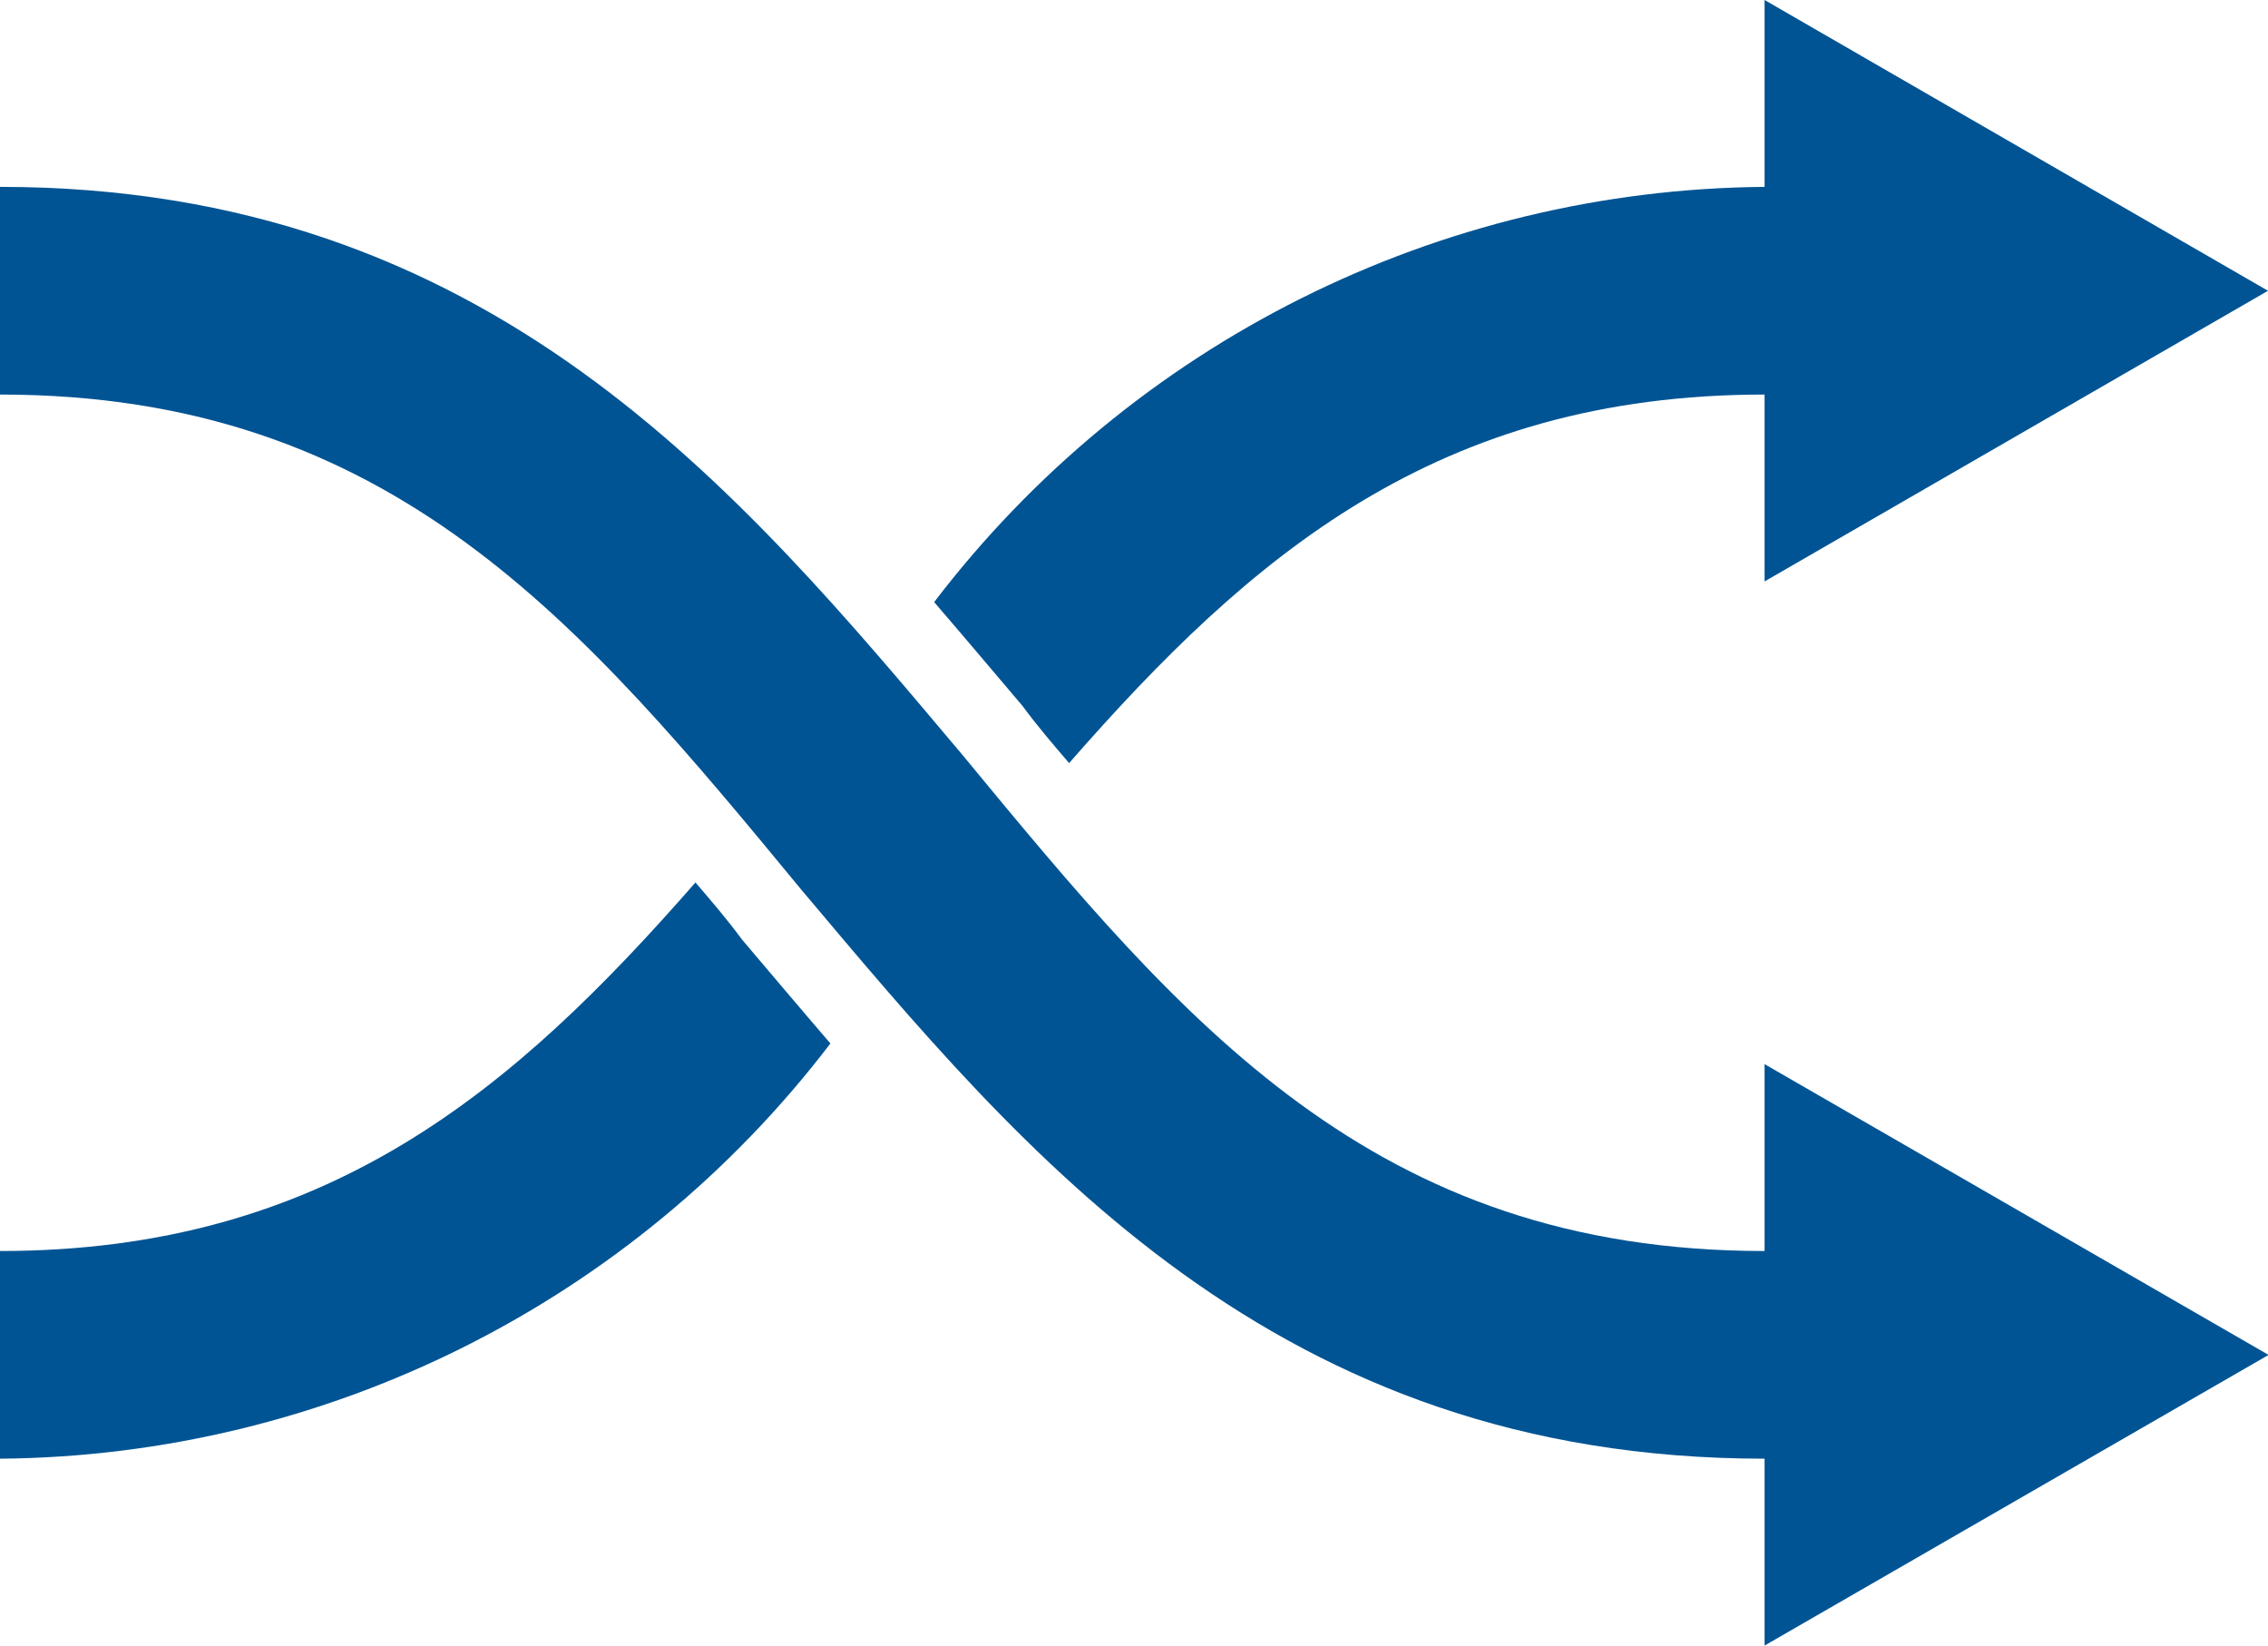
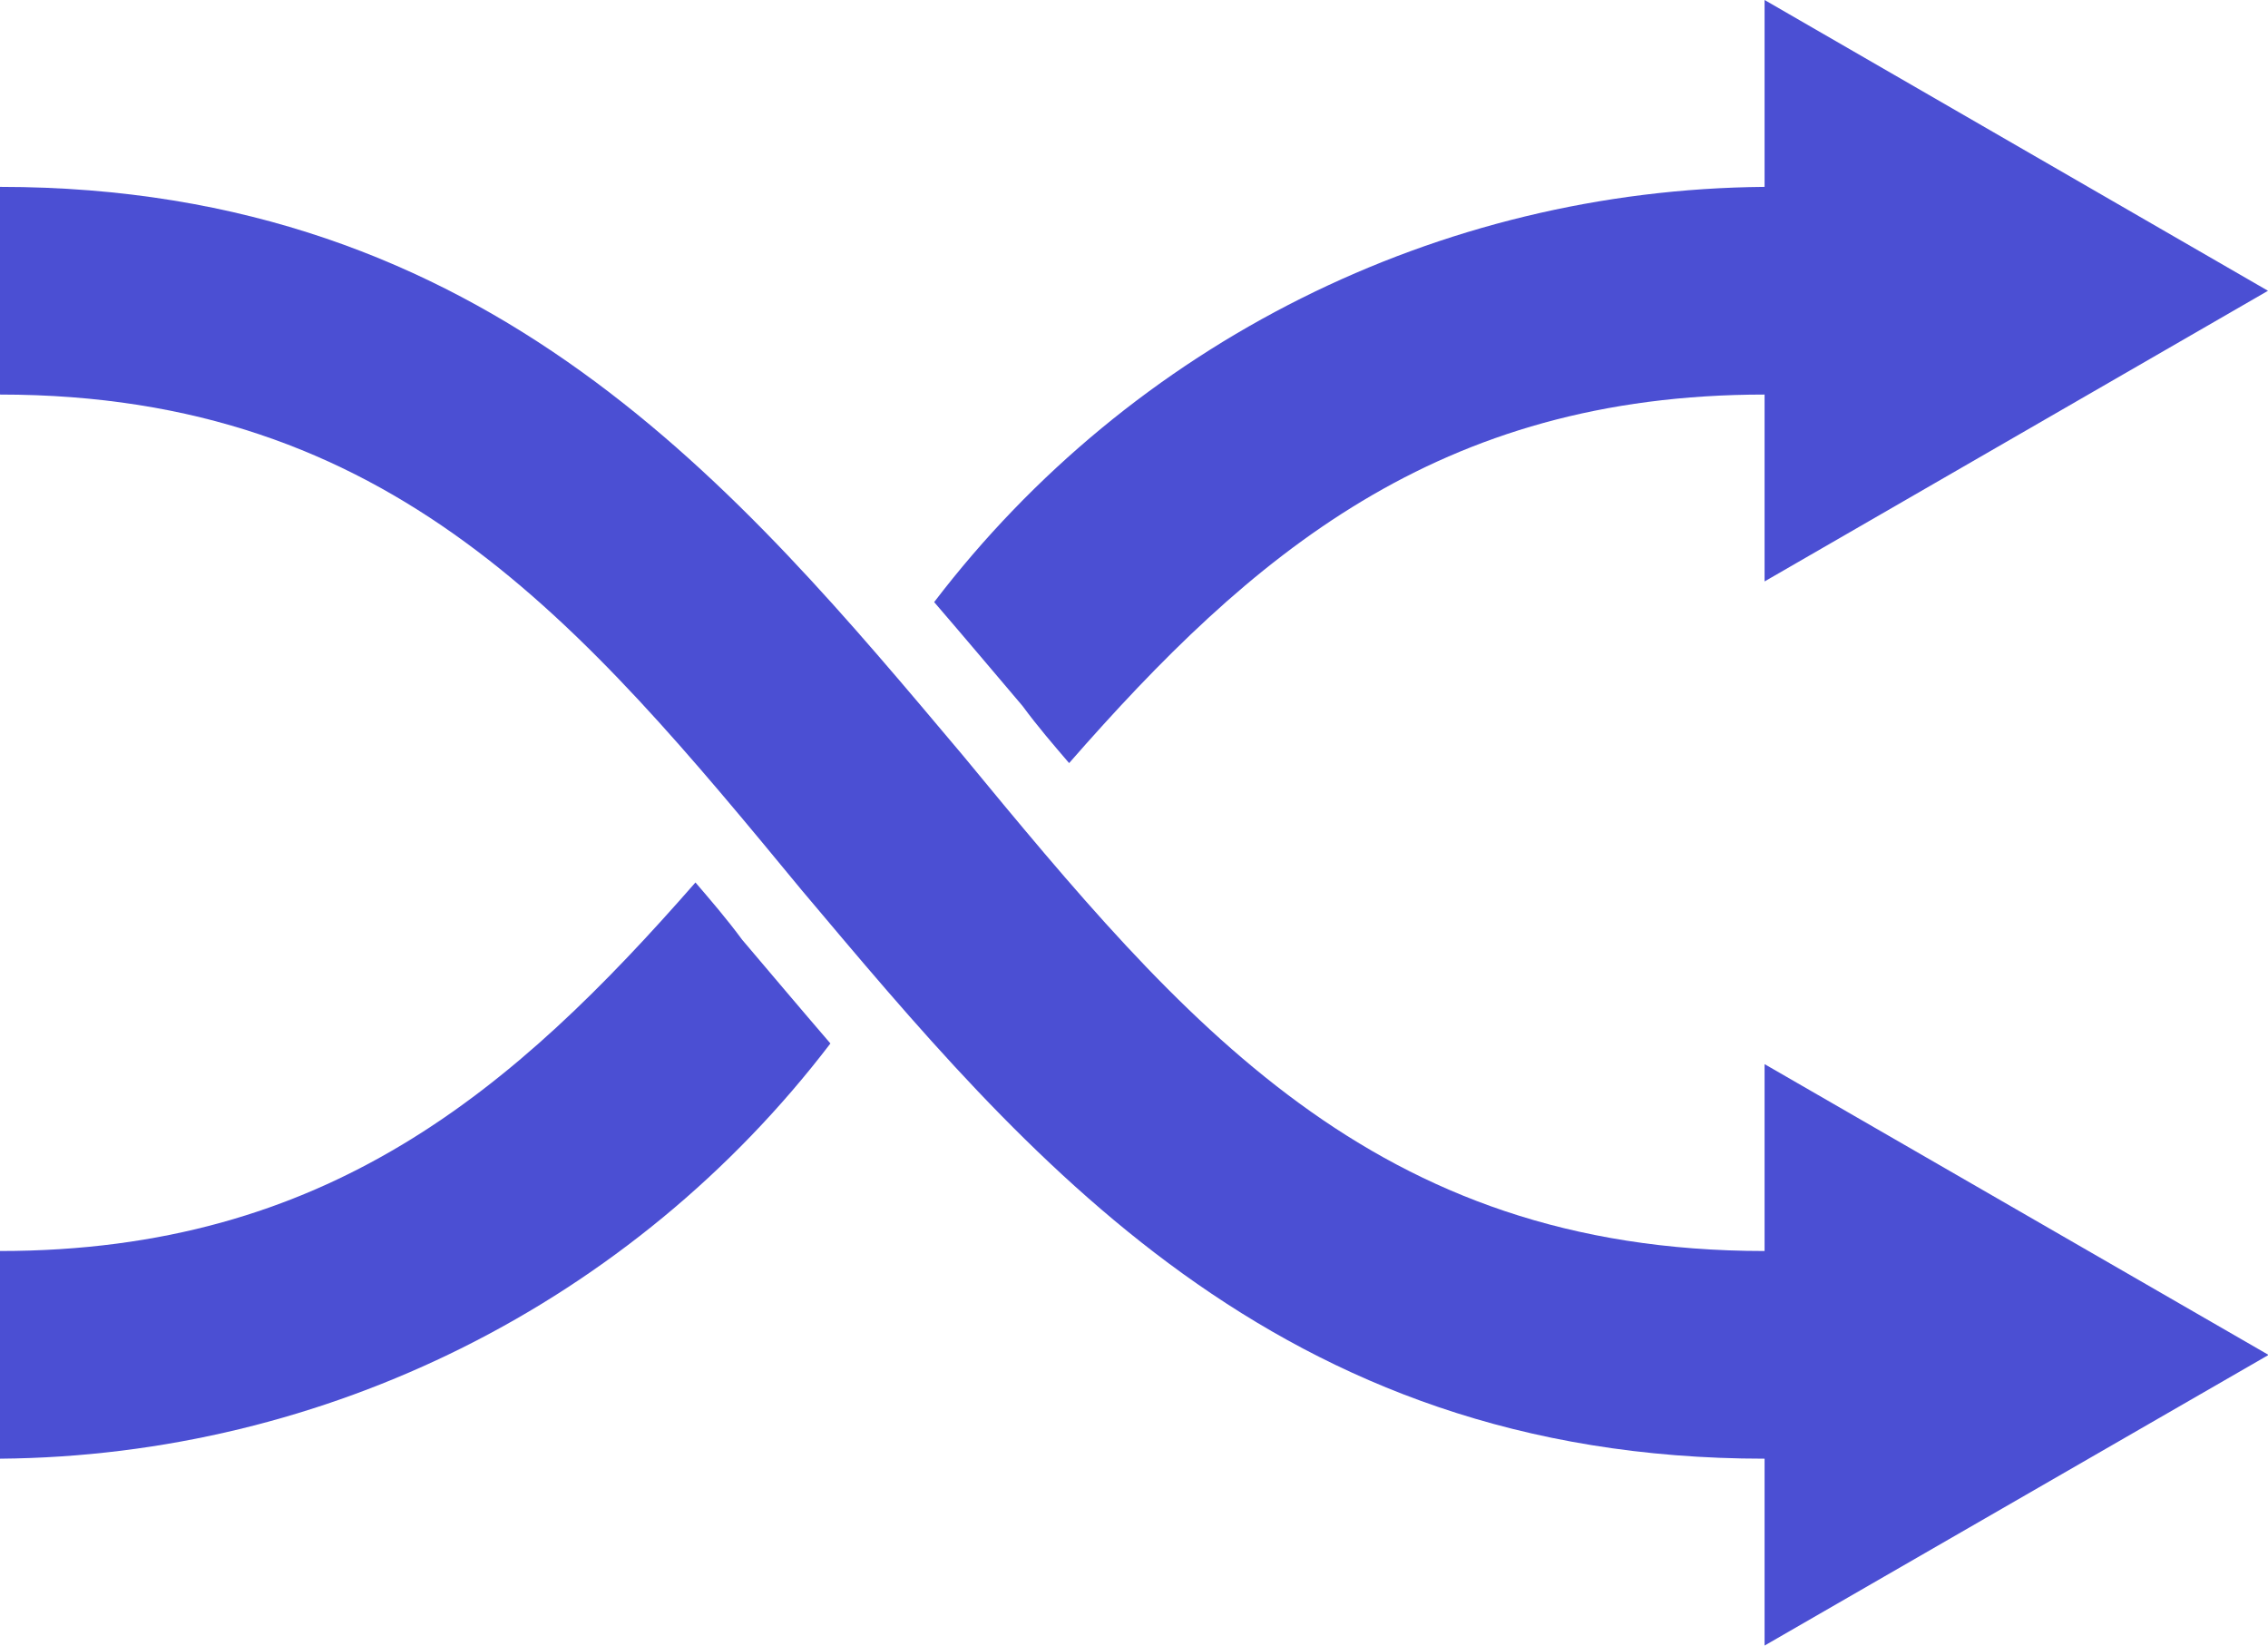
<svg xmlns="http://www.w3.org/2000/svg" id="noun_Shuffle_1282195" width="15.696" height="11.386" viewBox="0 0 15.696 11.386">
  <g id="组_131" data-name="组 131" transform="translate(0 0)">
-     <path id="路径_281" data-name="路径 281" d="M12.212,14.563c-2.712,0-4.023-1.58-5.549-3.43C5.118,9.3,3.394,7.2,0,7.2V8.637c2.712,0,4.023,1.58,5.549,3.43C7.094,13.9,8.818,16,12.212,16v1.293L15.7,15.282,12.212,13.27Z" transform="translate(0 -5.907)" fill="rgb(0, 84, 148)" />
-     <path id="路径_282" data-name="路径 282" d="M4.813,34C3.556,35.437,2.263,36.55,0,36.55v1.437a7.307,7.307,0,0,0,5.747-2.873c-.216-.251-.413-.485-.611-.718C5.029,34.251,4.921,34.126,4.813,34Z" transform="translate(0 -27.894)" fill="rgb(0, 84, 148)" />
-     <path id="路径_283" data-name="路径 283" d="M36.934,5.28c1.257-1.437,2.55-2.55,4.813-2.55V4.023l3.484-2.011L41.747,0V1.293A7.307,7.307,0,0,0,36,4.166c.216.251.413.485.611.718C36.718,5.029,36.826,5.154,36.934,5.28Z" transform="translate(-29.535)" fill="rgb(0, 84, 148)" />
+     <path id="路径_281" data-name="路径 281" d="M12.212,14.563c-2.712,0-4.023-1.58-5.549-3.43C5.118,9.3,3.394,7.2,0,7.2V8.637c2.712,0,4.023,1.58,5.549,3.43C7.094,13.9,8.818,16,12.212,16v1.293L15.7,15.282,12.212,13.27Z" transform="translate(0 -5.907)" fill="#4B4FD3" />
+     <path id="路径_282" data-name="路径 282" d="M4.813,34C3.556,35.437,2.263,36.55,0,36.55v1.437a7.307,7.307,0,0,0,5.747-2.873c-.216-.251-.413-.485-.611-.718C5.029,34.251,4.921,34.126,4.813,34Z" transform="translate(0 -27.894)" fill="#4B4FD3" />
+     <path id="路径_283" data-name="路径 283" d="M36.934,5.28c1.257-1.437,2.55-2.55,4.813-2.55V4.023l3.484-2.011L41.747,0V1.293A7.307,7.307,0,0,0,36,4.166c.216.251.413.485.611.718C36.718,5.029,36.826,5.154,36.934,5.28Z" transform="translate(-29.535)" fill="#4B4FD3" />
  </g>
</svg>
